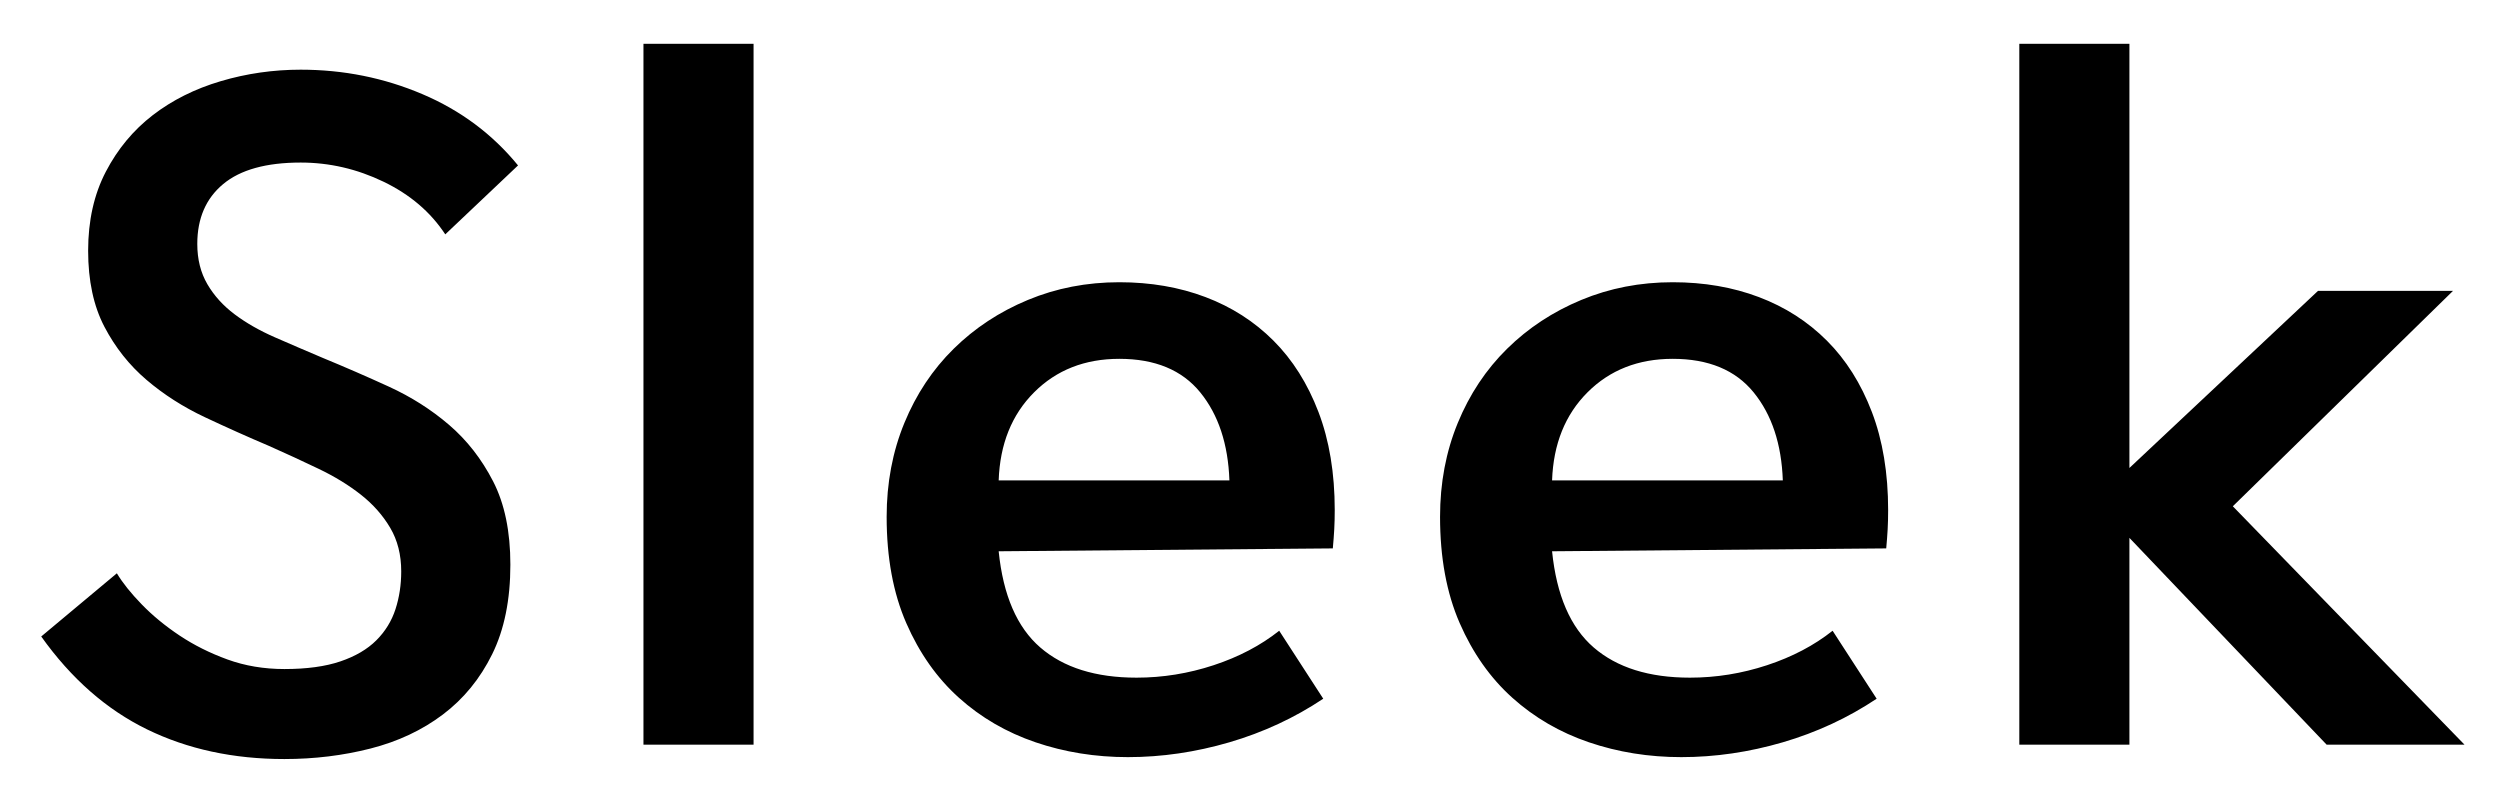
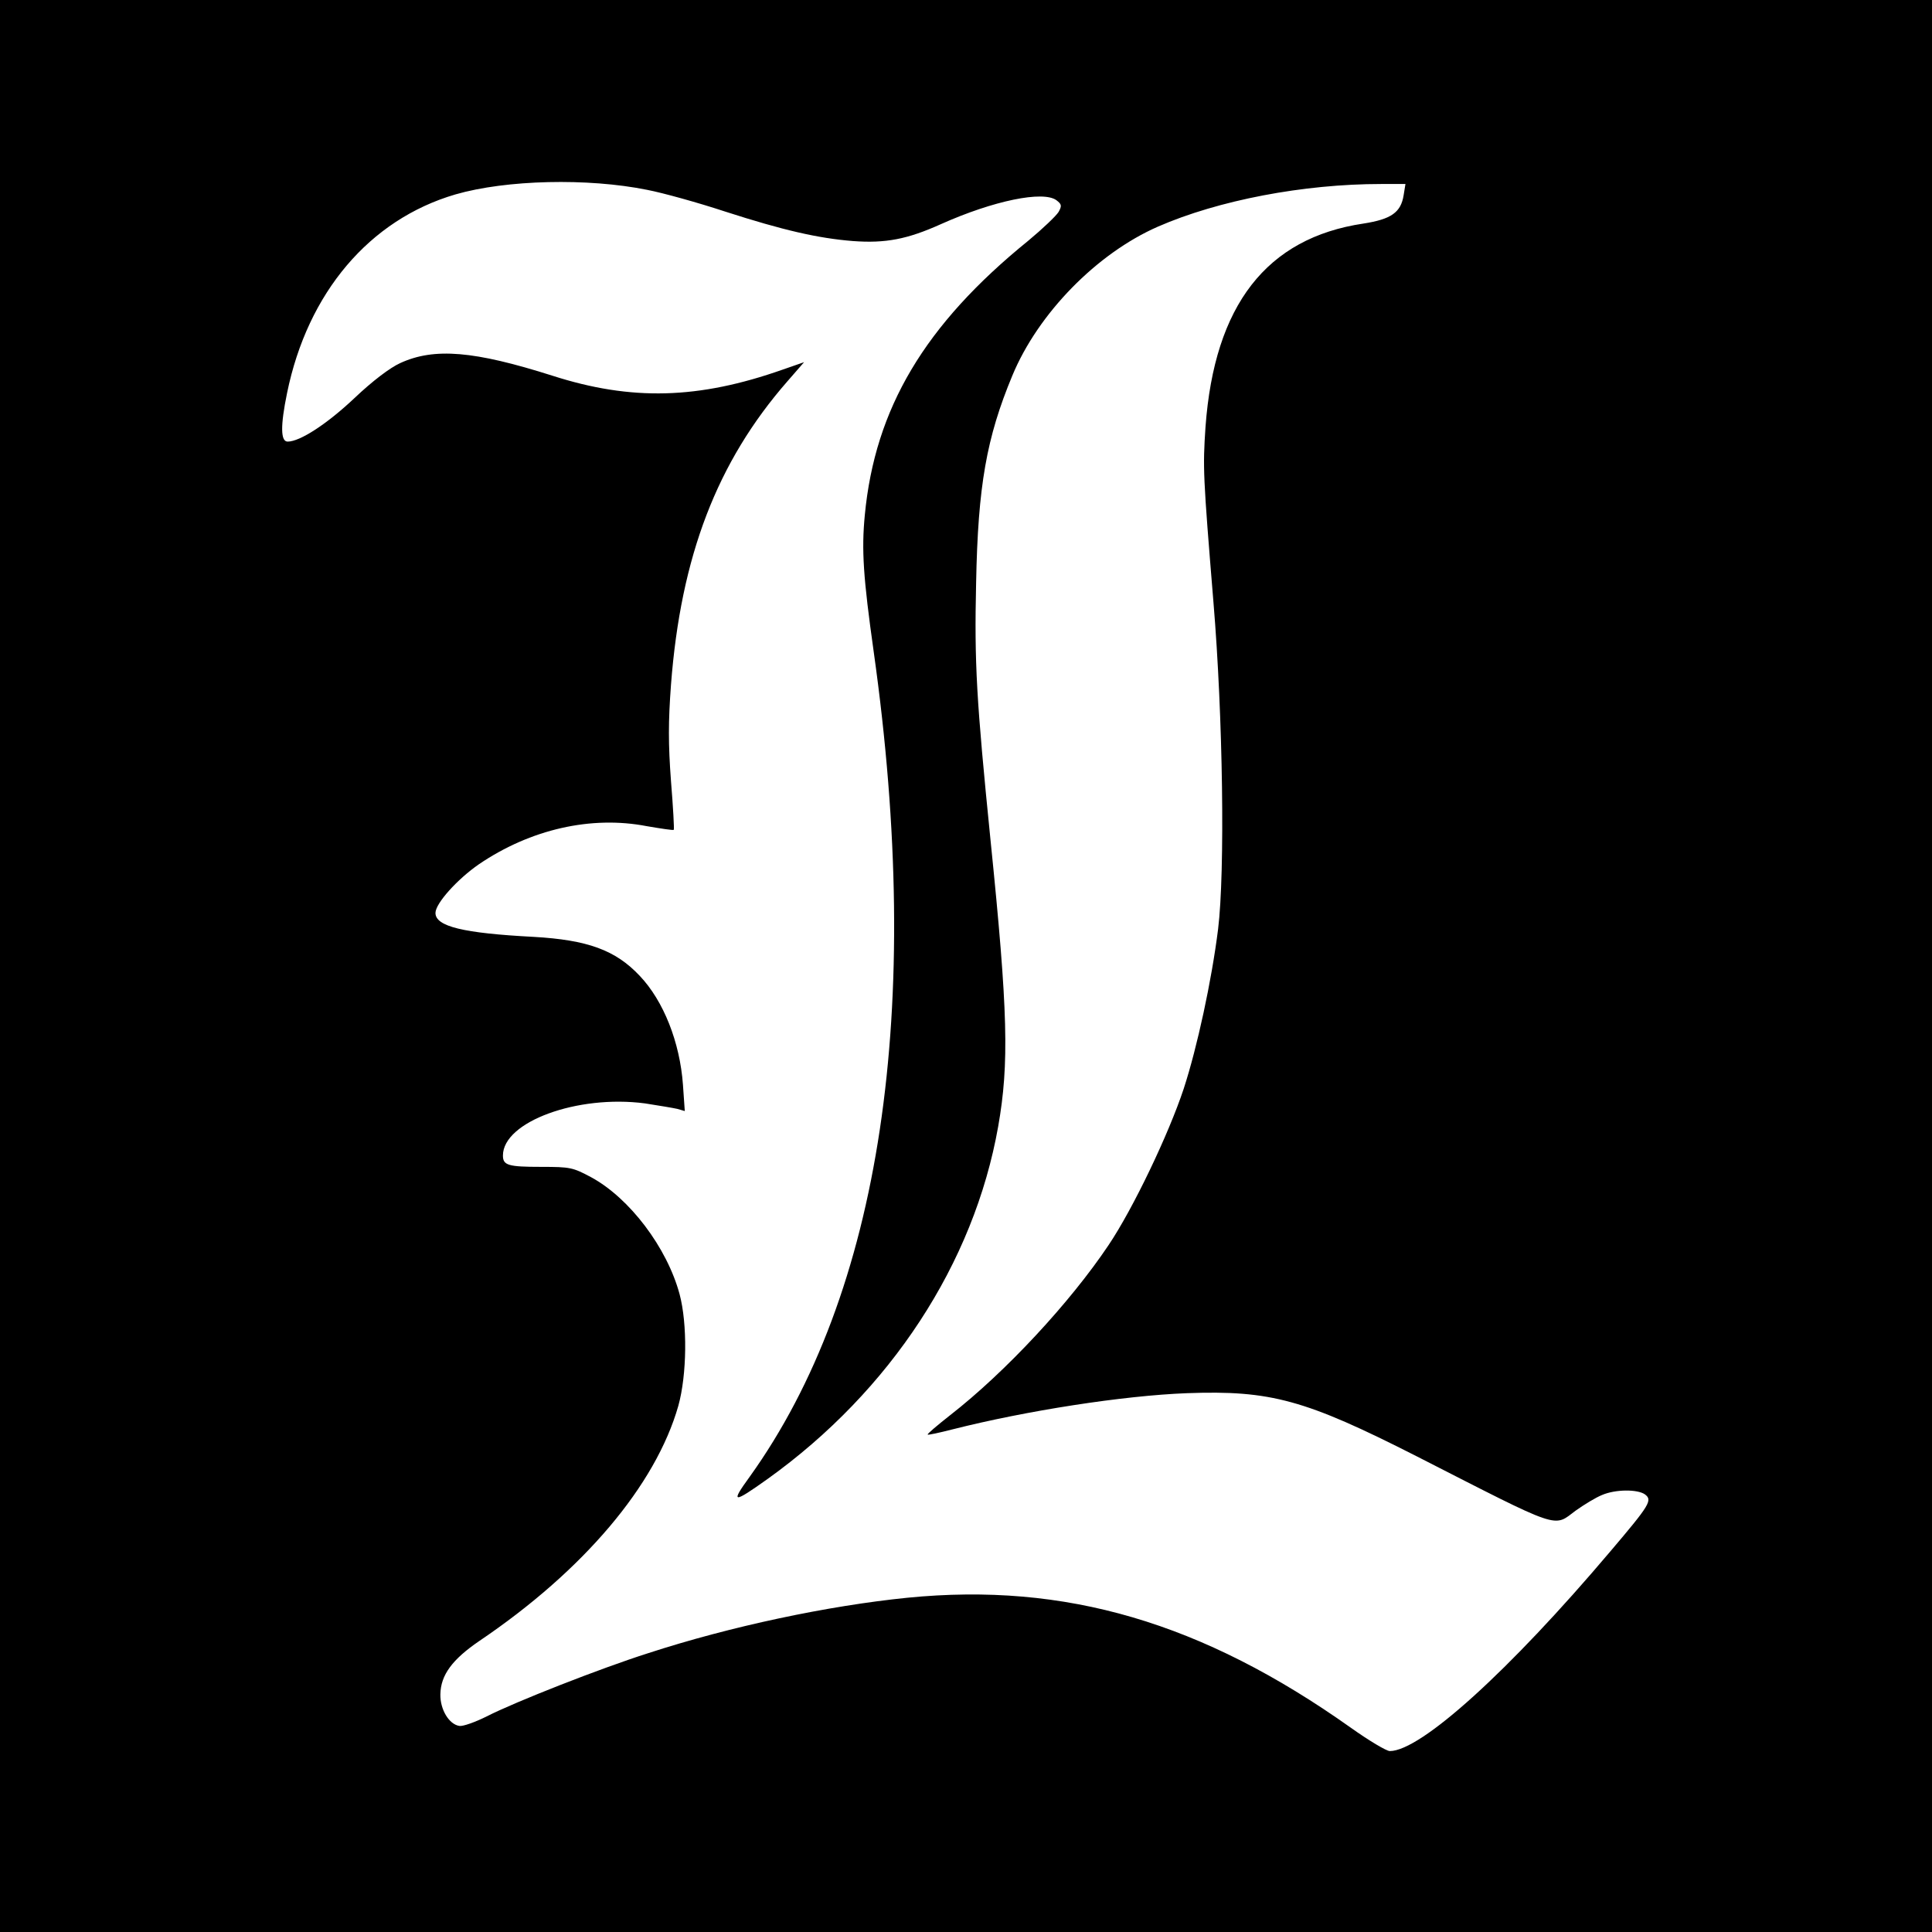
- <svg xmlns="http://www.w3.org/2000/svg" class="logo" viewBox="0 0 47 15" version="1.1">
-   <g id="logo" transform="translate(-113, -89)">
-     <path d="M114.657,93.712 C114.657,93.148 114.768,92.653 114.99,92.227 C115.212,91.801 115.506,91.447 115.872,91.165 C116.238,90.883 116.664,90.67 117.15,90.526 C117.636,90.382 118.137,90.31 118.653,90.31 C119.457,90.31 120.219,90.463 120.939,90.769 C121.659,91.075 122.259,91.522 122.739,92.11 L121.371,93.406 C121.095,92.986 120.708,92.656 120.21,92.416 C119.712,92.176 119.193,92.056 118.653,92.056 C118.005,92.056 117.519,92.191 117.195,92.461 C116.871,92.731 116.709,93.106 116.709,93.586 C116.709,93.874 116.772,94.126 116.898,94.342 C117.024,94.558 117.195,94.747 117.411,94.909 C117.627,95.071 117.879,95.215 118.167,95.341 C118.455,95.467 118.755,95.596 119.067,95.728 C119.475,95.896 119.889,96.076 120.309,96.268 C120.729,96.46 121.107,96.7 121.443,96.988 C121.779,97.276 122.055,97.63 122.271,98.05 C122.487,98.47 122.595,98.992 122.595,99.616 C122.595,100.276 122.481,100.837 122.253,101.299 C122.025,101.761 121.716,102.139 121.326,102.433 C120.936,102.727 120.483,102.94 119.967,103.072 C119.451,103.204 118.911,103.27 118.347,103.27 C117.387,103.27 116.526,103.084 115.764,102.712 C115.002,102.34 114.339,101.758 113.775,100.966 L115.197,99.778 C115.305,99.958 115.461,100.153 115.665,100.363 C115.869,100.573 116.106,100.768 116.376,100.948 C116.646,101.128 116.946,101.278 117.276,101.398 C117.606,101.518 117.963,101.578 118.347,101.578 C118.767,101.578 119.118,101.53 119.4,101.434 C119.682,101.338 119.907,101.206 120.075,101.038 C120.243,100.87 120.363,100.675 120.435,100.453 C120.507,100.231 120.543,99.994 120.543,99.742 C120.543,99.43 120.474,99.157 120.336,98.923 C120.198,98.689 120.015,98.482 119.787,98.302 C119.559,98.122 119.295,97.96 118.995,97.816 C118.695,97.672 118.383,97.528 118.059,97.384 C117.663,97.216 117.261,97.036 116.853,96.844 C116.445,96.652 116.079,96.418 115.755,96.142 C115.431,95.866 115.167,95.533 114.963,95.143 C114.759,94.753 114.657,94.276 114.657,93.712 Z M127.167,89.824 L127.167,103 L125.097,103 L125.097,89.824 L127.167,89.824 Z M131.775,99.364 C131.859,100.192 132.12,100.795 132.558,101.173 C132.996,101.551 133.599,101.74 134.367,101.74 C134.859,101.74 135.342,101.662 135.816,101.506 C136.29,101.35 136.701,101.134 137.049,100.858 L137.877,102.136 C137.337,102.496 136.749,102.769 136.113,102.955 C135.477,103.141 134.841,103.234 134.205,103.234 C133.593,103.234 133.014,103.141 132.468,102.955 C131.922,102.769 131.442,102.49 131.028,102.118 C130.614,101.746 130.284,101.278 130.038,100.714 C129.792,100.15 129.669,99.484 129.669,98.716 C129.669,98.08 129.78,97.492 130.002,96.952 C130.224,96.412 130.533,95.947 130.929,95.557 C131.325,95.167 131.79,94.861 132.324,94.639 C132.858,94.417 133.431,94.306 134.043,94.306 C134.631,94.306 135.171,94.399 135.663,94.585 C136.155,94.771 136.581,95.044 136.941,95.404 C137.301,95.764 137.583,96.211 137.787,96.745 C137.991,97.279 138.093,97.894 138.093,98.59 C138.093,98.722 138.09,98.842 138.084,98.95 C138.078,99.058 138.069,99.178 138.057,99.31 L131.775,99.364 Z M134.043,95.746 C133.395,95.746 132.861,95.956 132.441,96.376 C132.021,96.796 131.799,97.348 131.775,98.032 L136.113,98.032 C136.089,97.348 135.906,96.796 135.564,96.376 C135.222,95.956 134.715,95.746 134.043,95.746 Z M142.179,99.364 C142.263,100.192 142.524,100.795 142.962,101.173 C143.4,101.551 144.003,101.74 144.771,101.74 C145.263,101.74 145.746,101.662 146.22,101.506 C146.694,101.35 147.105,101.134 147.453,100.858 L148.281,102.136 C147.741,102.496 147.153,102.769 146.517,102.955 C145.881,103.141 145.245,103.234 144.609,103.234 C143.997,103.234 143.418,103.141 142.872,102.955 C142.326,102.769 141.846,102.49 141.432,102.118 C141.018,101.746 140.688,101.278 140.442,100.714 C140.196,100.15 140.073,99.484 140.073,98.716 C140.073,98.08 140.184,97.492 140.406,96.952 C140.628,96.412 140.937,95.947 141.333,95.557 C141.729,95.167 142.194,94.861 142.728,94.639 C143.262,94.417 143.835,94.306 144.447,94.306 C145.035,94.306 145.575,94.399 146.067,94.585 C146.559,94.771 146.985,95.044 147.345,95.404 C147.705,95.764 147.987,96.211 148.191,96.745 C148.395,97.279 148.497,97.894 148.497,98.59 C148.497,98.722 148.494,98.842 148.488,98.95 C148.482,99.058 148.473,99.178 148.461,99.31 L142.179,99.364 Z M144.447,95.746 C143.799,95.746 143.265,95.956 142.845,96.376 C142.425,96.796 142.203,97.348 142.179,98.032 L146.517,98.032 C146.493,97.348 146.31,96.796 145.968,96.376 C145.626,95.956 145.119,95.746 144.447,95.746 Z M153.033,89.824 L153.033,97.798 L156.579,94.468 L159.117,94.468 L154.977,98.518 L159.333,103 L156.741,103 L153.033,99.112 L153.033,103 L150.963,103 L150.963,89.824 L153.033,89.824 Z" id="Sleek" />
+ <svg xmlns="http://www.w3.org/2000/svg" version="1.0" width="58px" height="58px" viewBox="0 0 630 630" preserveAspectRatio="xMidYMid meet">
+   <g transform="translate(0,630) scale(0.1,-0.1)" fill="#000000" stroke="none">
+     <path d="M0 3150 l0 -3150 3150 0 3150 0 0 3150 0 3150 -3150 0 -3150 0 0 -3150z m2110 2531 c52 -10 167 -42 255 -71 189 -61 303 -87 416 -96 107 -8 178 6 287 55 172 77 334 110 377 78 17 -13 18 -18 7 -38 -8 -13 -52 -55 -99 -94 -338 -274 -500 -547 -533 -895 -11 -114 -5 -203 29 -445 164 -1165 24 -2093 -404 -2690 -64 -88 -56 -89 59 -7 400 287 672 702 751 1149 36 205 32 374 -25 933 -46 458 -53 576 -47 840 6 316 34 473 118 675 84 203 276 399 475 486 197 86 474 139 728 139 l79 0 -6 -37 c-9 -56 -41 -78 -131 -92 -316 -47 -486 -266 -515 -663 -9 -134 -8 -158 26 -573 31 -372 38 -877 15 -1065 -21 -168 -68 -385 -112 -520 -49 -148 -165 -391 -245 -510 -126 -188 -336 -414 -517 -555 -42 -33 -75 -61 -73 -63 1 -2 38 6 81 17 241 61 556 110 764 118 274 10 386 -21 750 -206 476 -243 444 -232 518 -177 28 20 66 43 86 51 44 19 116 19 140 2 25 -19 17 -33 -113 -186 -329 -389 -618 -651 -719 -651 -11 0 -68 34 -127 76 -485 344 -931 475 -1446 424 -258 -26 -576 -93 -846 -181 -154 -49 -432 -158 -526 -206 -38 -19 -78 -33 -89 -31 -34 5 -63 54 -62 103 1 63 39 114 127 174 339 229 575 507 649 767 28 101 30 267 4 364 -41 152 -163 313 -288 381 -60 32 -68 34 -163 34 -108 0 -125 5 -125 37 0 110 243 199 463 170 45 -7 93 -15 106 -18 l24 -7 -6 86 c-10 138 -63 273 -141 355 -79 84 -170 117 -346 127 -230 12 -320 34 -320 78 0 31 71 110 142 159 168 114 366 159 547 124 47 -8 86 -14 88 -12 2 1 -2 73 -9 159 -9 121 -9 193 0 314 32 419 150 727 380 990 l54 62 -69 -24 c-275 -97 -494 -103 -752 -20 -255 81 -385 92 -496 41 -33 -15 -90 -58 -149 -114 -90 -85 -178 -142 -218 -142 -23 0 -24 51 -2 158 67 328 269 566 549 648 166 48 432 54 625 15z" />
  </g>
</svg>
